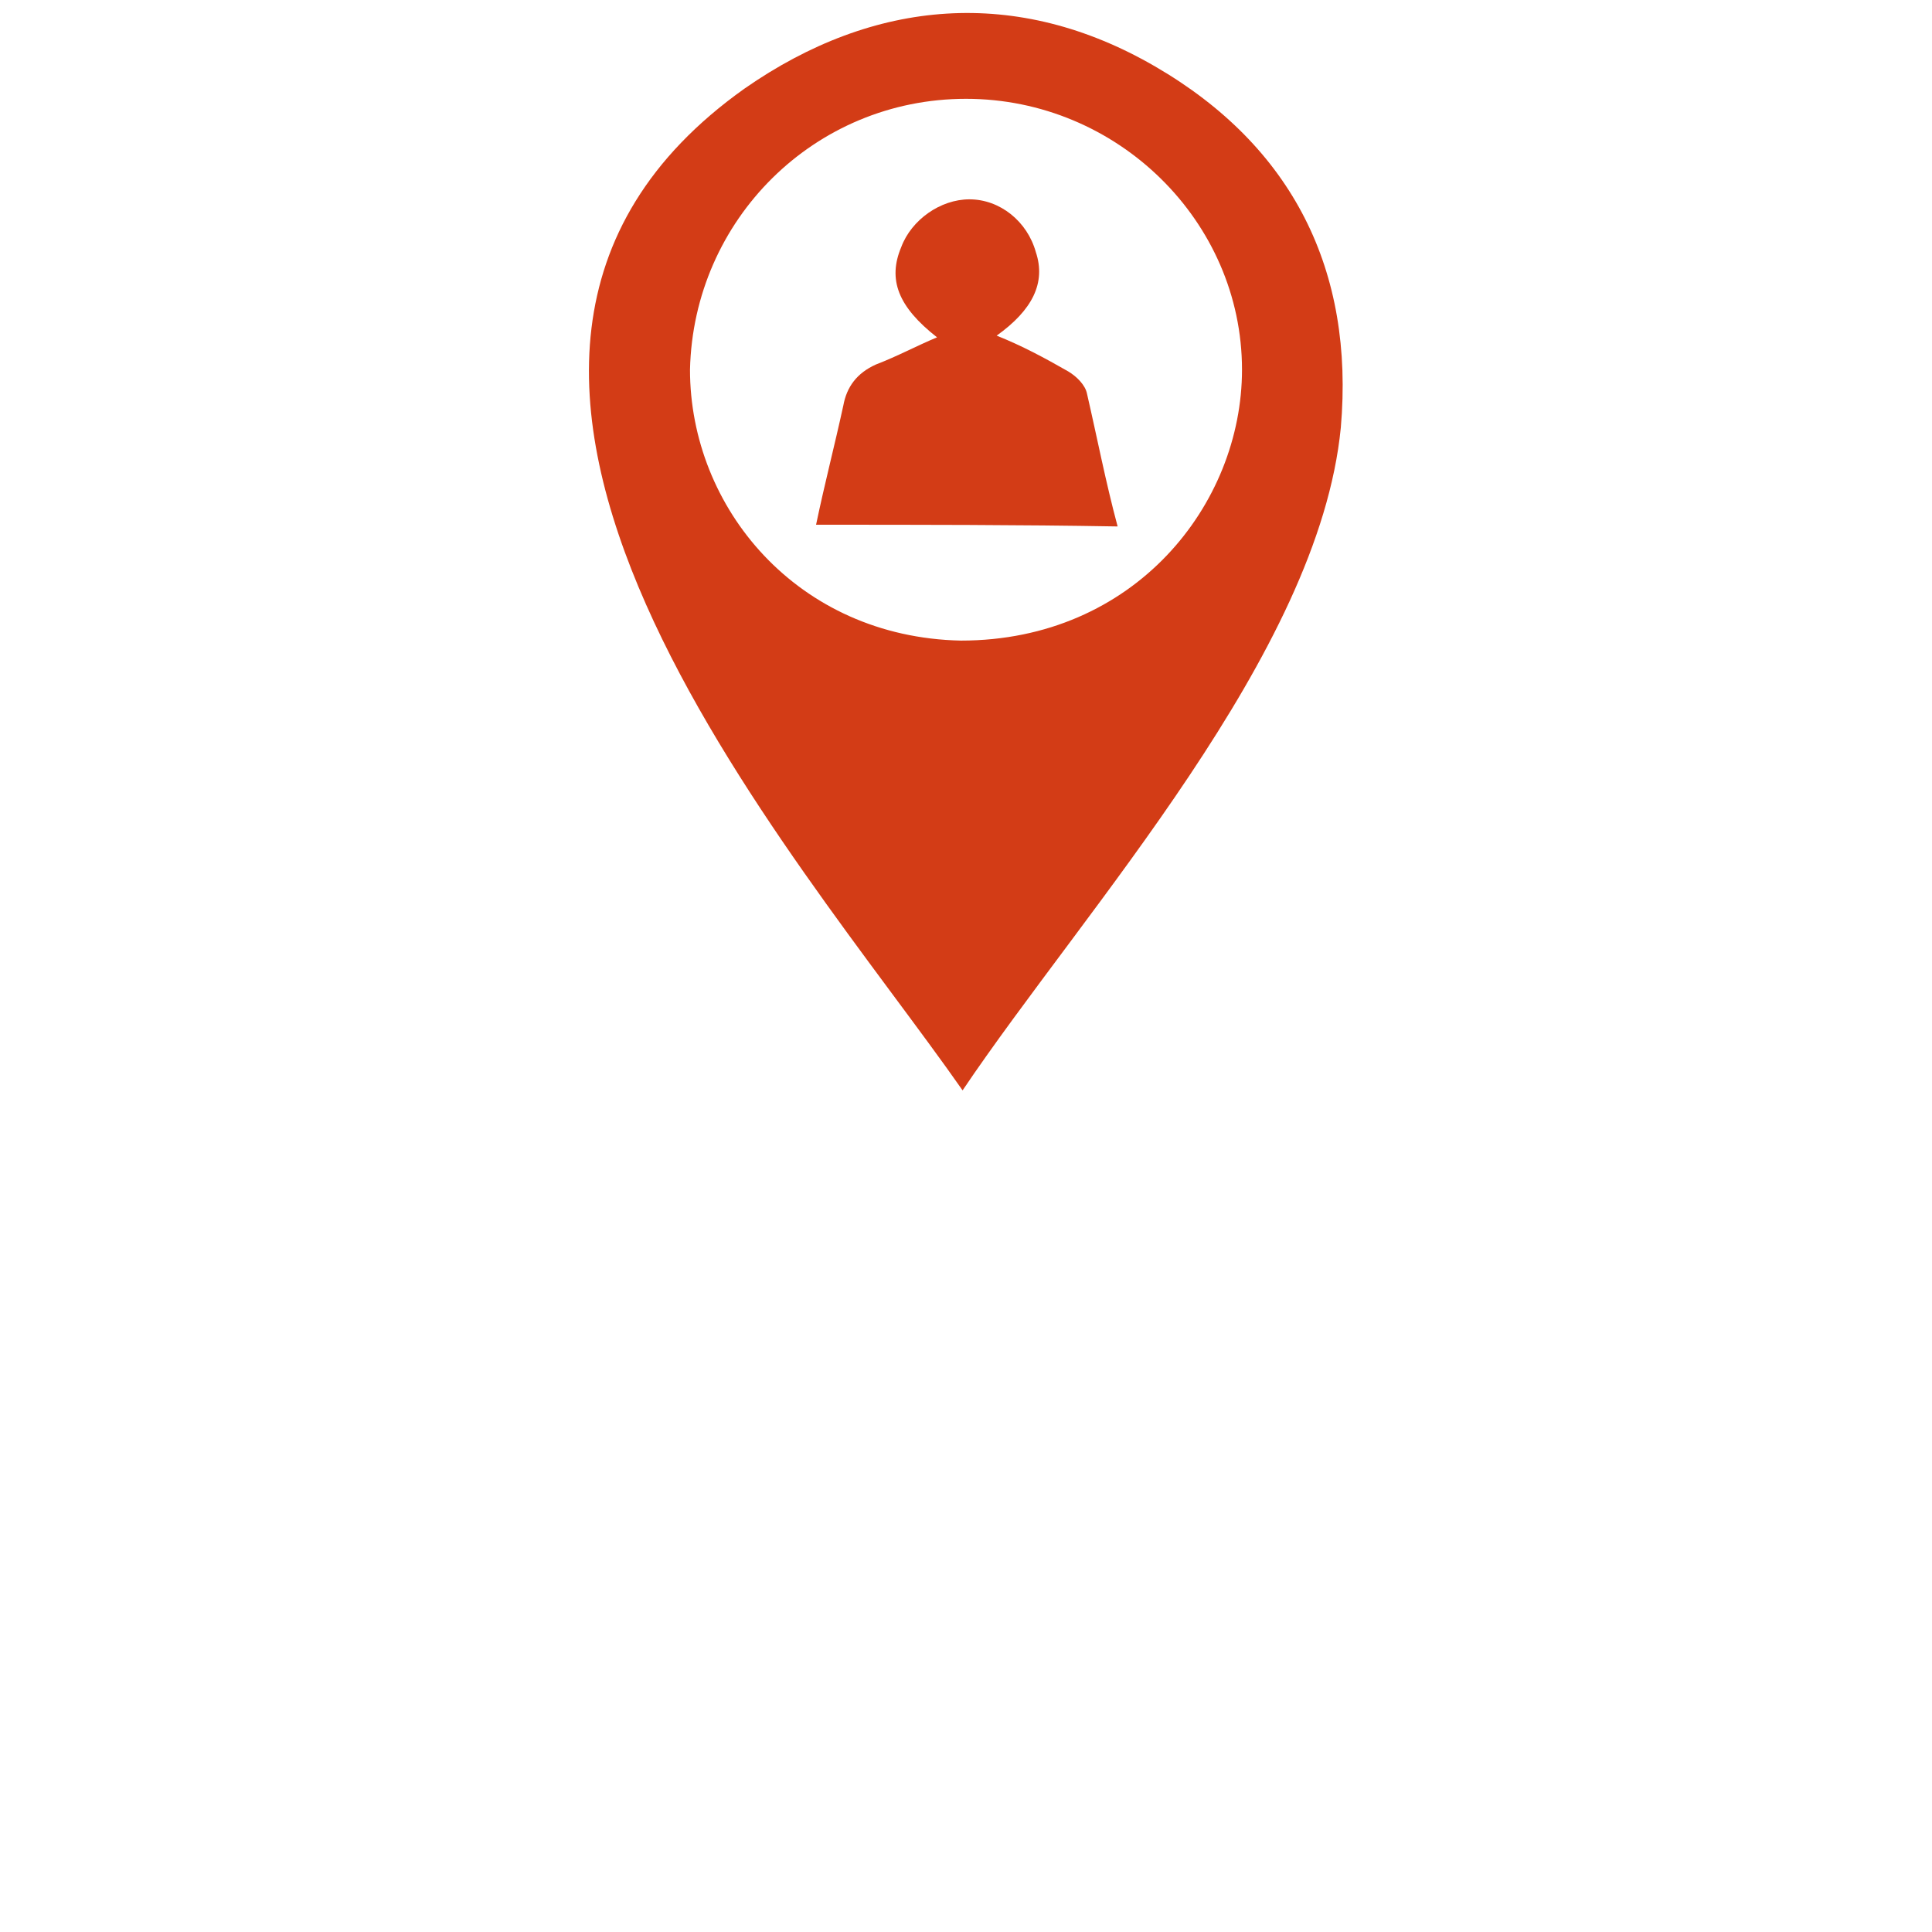
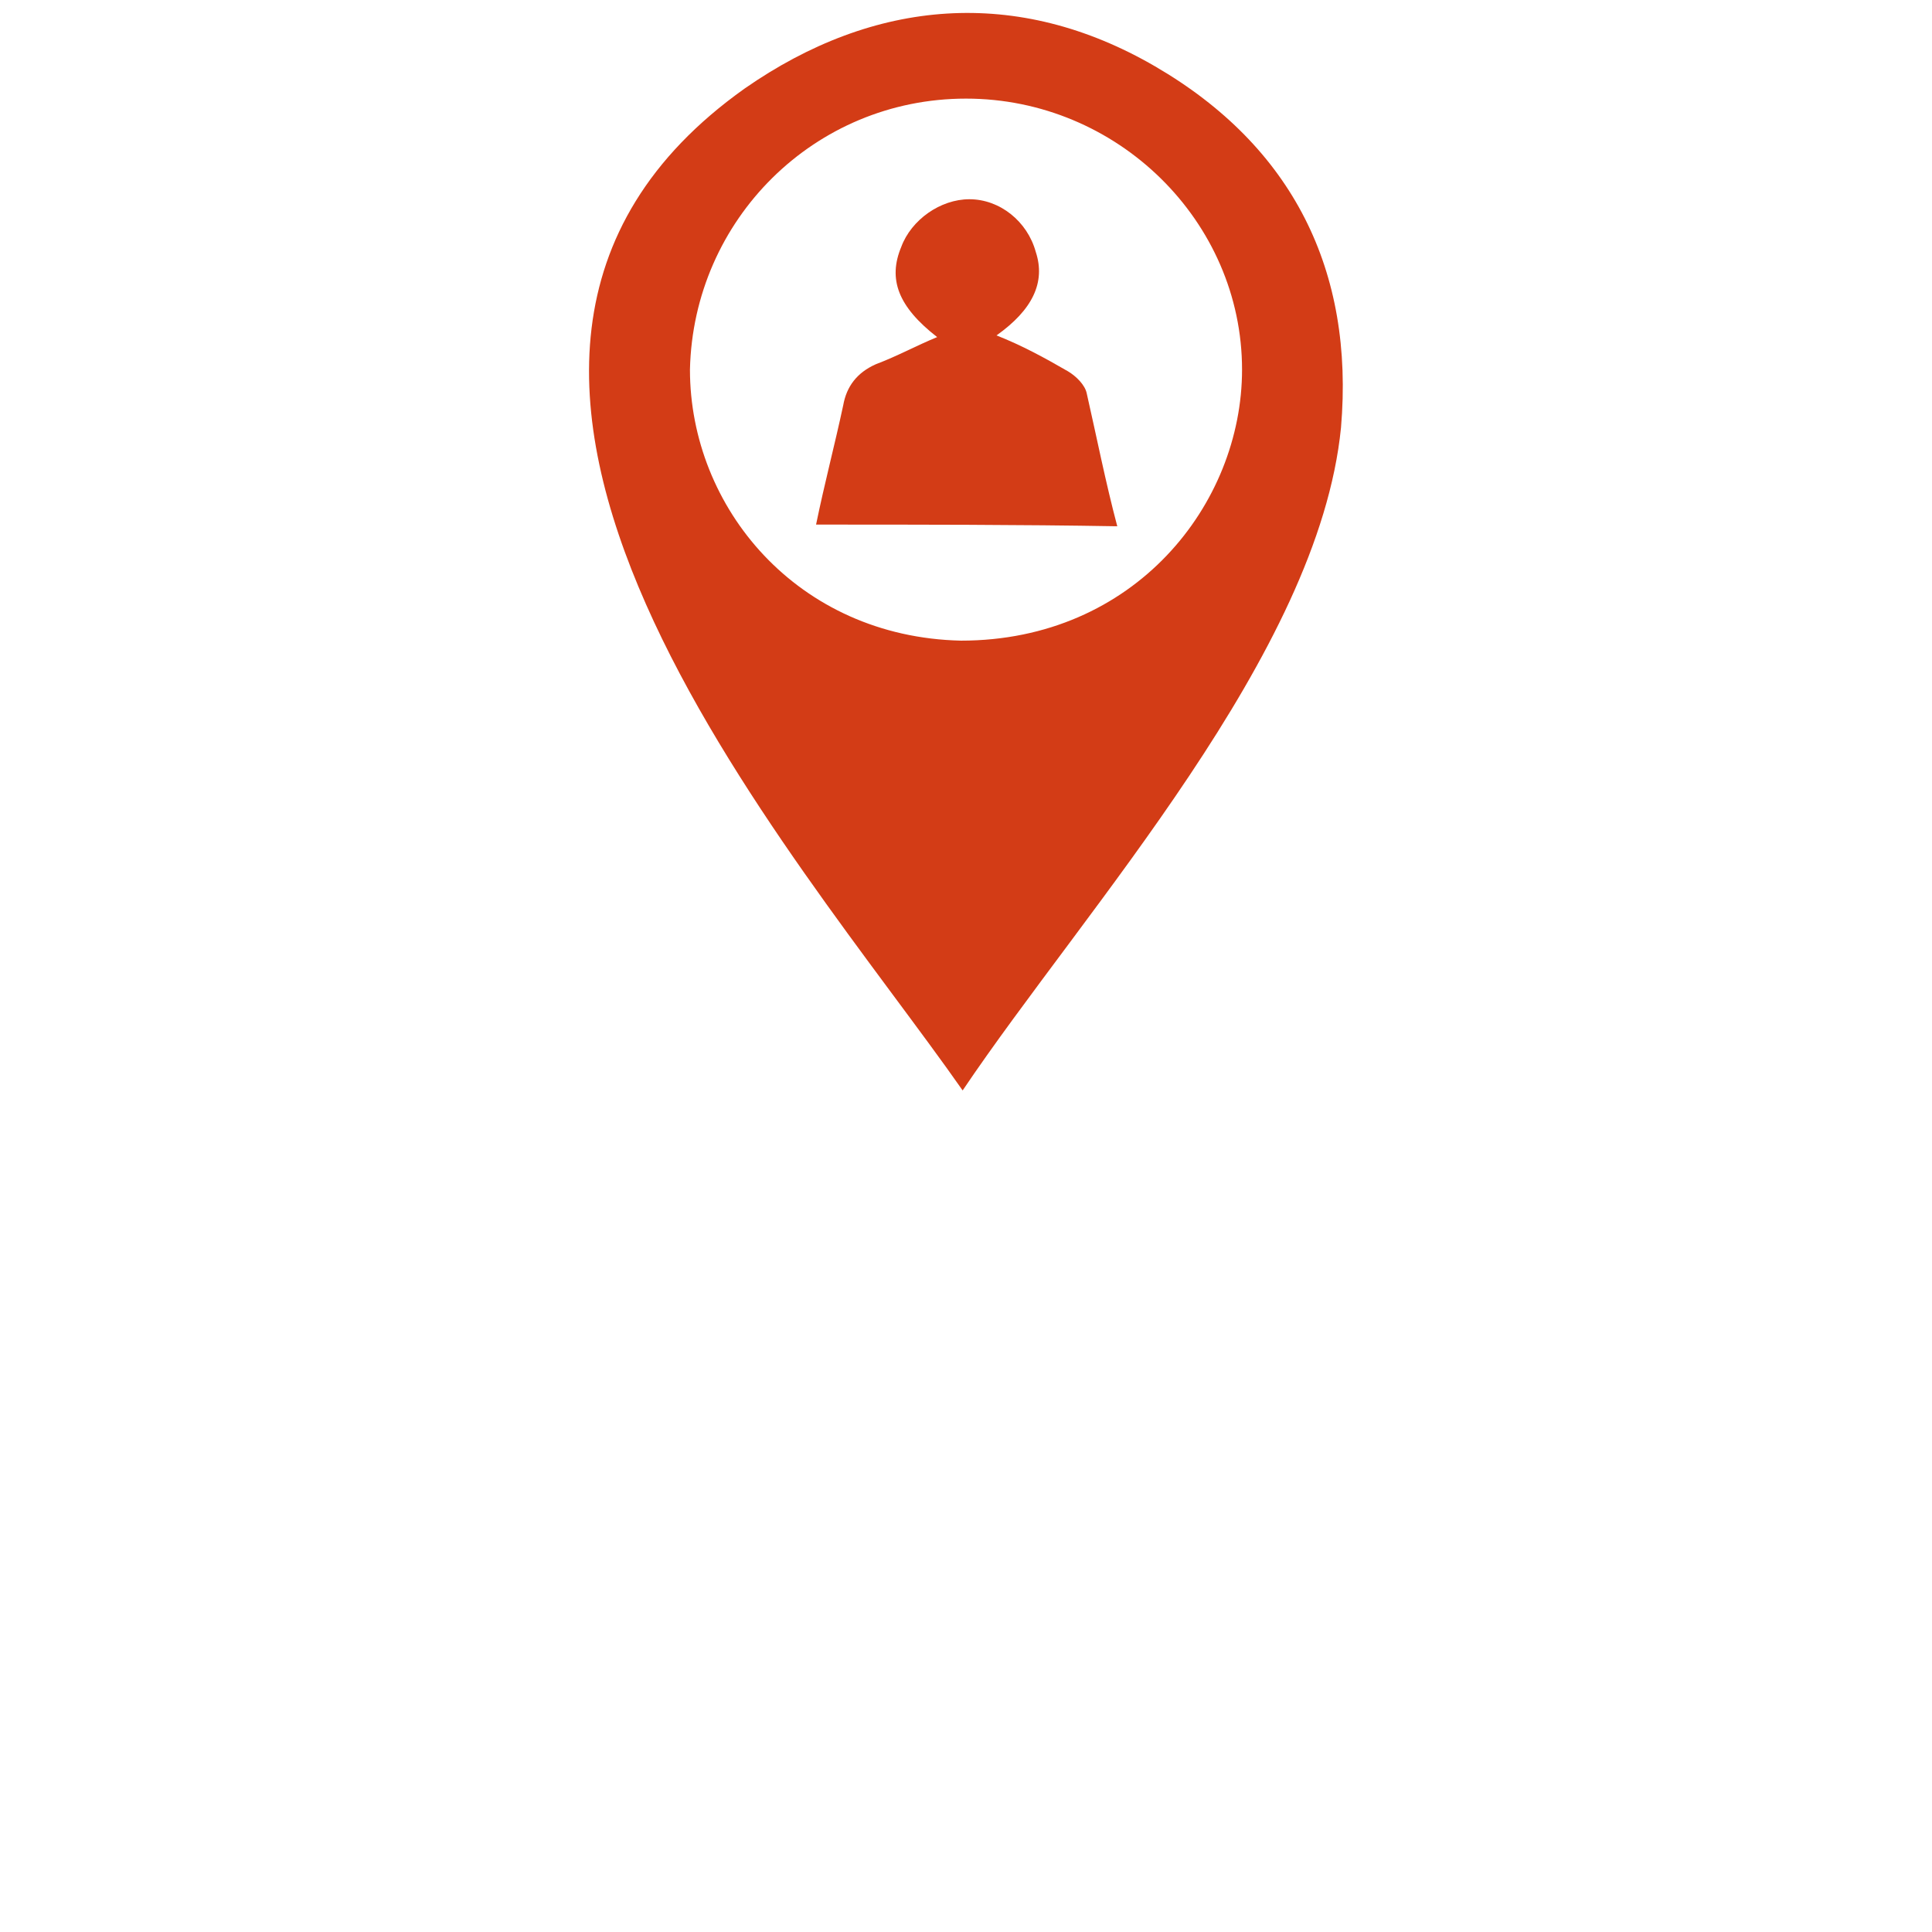
- <svg xmlns="http://www.w3.org/2000/svg" version="1.1" id="Layer_1" x="0px" y="0px" viewBox="0 0 113.4 113.4" enable-background="new 0 0 113.4 113.4" xml:space="preserve">
+ <svg xmlns="http://www.w3.org/2000/svg" version="1.1" id="Layer_1" x="0px" y="0px" viewBox="224 0 576 576" enable-background="new 224 0 576 576" xml:space="preserve">
  <g>
-     <path fill="#D33C16" d="M56.5,64C46.8,50.1,20.9,21.4,43.7,5.2c7.6-5.3,16-6,24.1-1.3s11.7,12,10.9,21.2   C77.4,38.4,63.7,53.3,56.5,64C54.4,61.1,57.3,62.7,56.5,64z M72.9,21.7c0-8.7-7.3-15.9-16.2-15.9s-16,7.1-16.2,15.9   c0,8.1,6.3,15.7,15.9,15.9C66.6,37.6,72.9,29.6,72.9,21.7C72.9,13,72.9,29.6,72.9,21.7z" />
-     <path fill="#D33C16" d="M47.9,30.8c0.5-2.4,1.1-4.7,1.6-7c0.2-1.1,0.8-1.9,1.9-2.4c1.3-0.5,2.4-1.1,3.6-1.6   c-2.3-1.8-2.9-3.4-2.1-5.3c0.6-1.6,2.3-2.8,4-2.8c1.8,0,3.4,1.3,3.9,3.1c0.6,1.8-0.2,3.4-2.3,4.9c1.5,0.6,2.8,1.3,4.2,2.1   c0.5,0.3,1,0.8,1.1,1.3c0.6,2.6,1.1,5.2,1.8,7.8C59.8,30.8,53.9,30.8,47.9,30.8z" />
+     <path fill="#D33C16" d="M511,325.1c-49.3-70.6-180.8-216.4-65-298.7c38.6-26.9,81.3-30.5,122.4-6.6c41.1,23.9,59.4,61,55.4,107.7   C617.1,195,547.6,270.7,511,325.1C500.3,310.3,515,318.5,511,325.1z M594.3,110.2c0-44.2-37.1-80.8-82.3-80.8s-81.3,36.1-82.3,80.8   c0,41.1,32,79.7,80.8,80.8C562.3,191,594.3,150.3,594.3,110.2C594.3,66,594.3,150.3,594.3,110.2z" />
+     <path fill="#D33C16" d="M467.3,156.4c2.5-12.2,5.6-23.9,8.1-35.6c1-5.6,4.1-9.7,9.7-12.2c6.6-2.5,12.2-5.6,18.3-8.1   c-11.7-9.1-14.7-17.3-10.7-26.9c3-8.1,11.7-14.2,20.3-14.2c9.1,0,17.3,6.6,19.8,15.7c3,9.1-1,17.3-11.7,24.9   c7.6,3,14.2,6.6,21.3,10.7c2.5,1.5,5.1,4.1,5.6,6.6c3,13.2,5.6,26.4,9.1,39.6C527.7,156.4,497.8,156.4,467.3,156.4z" />
  </g>
</svg>
